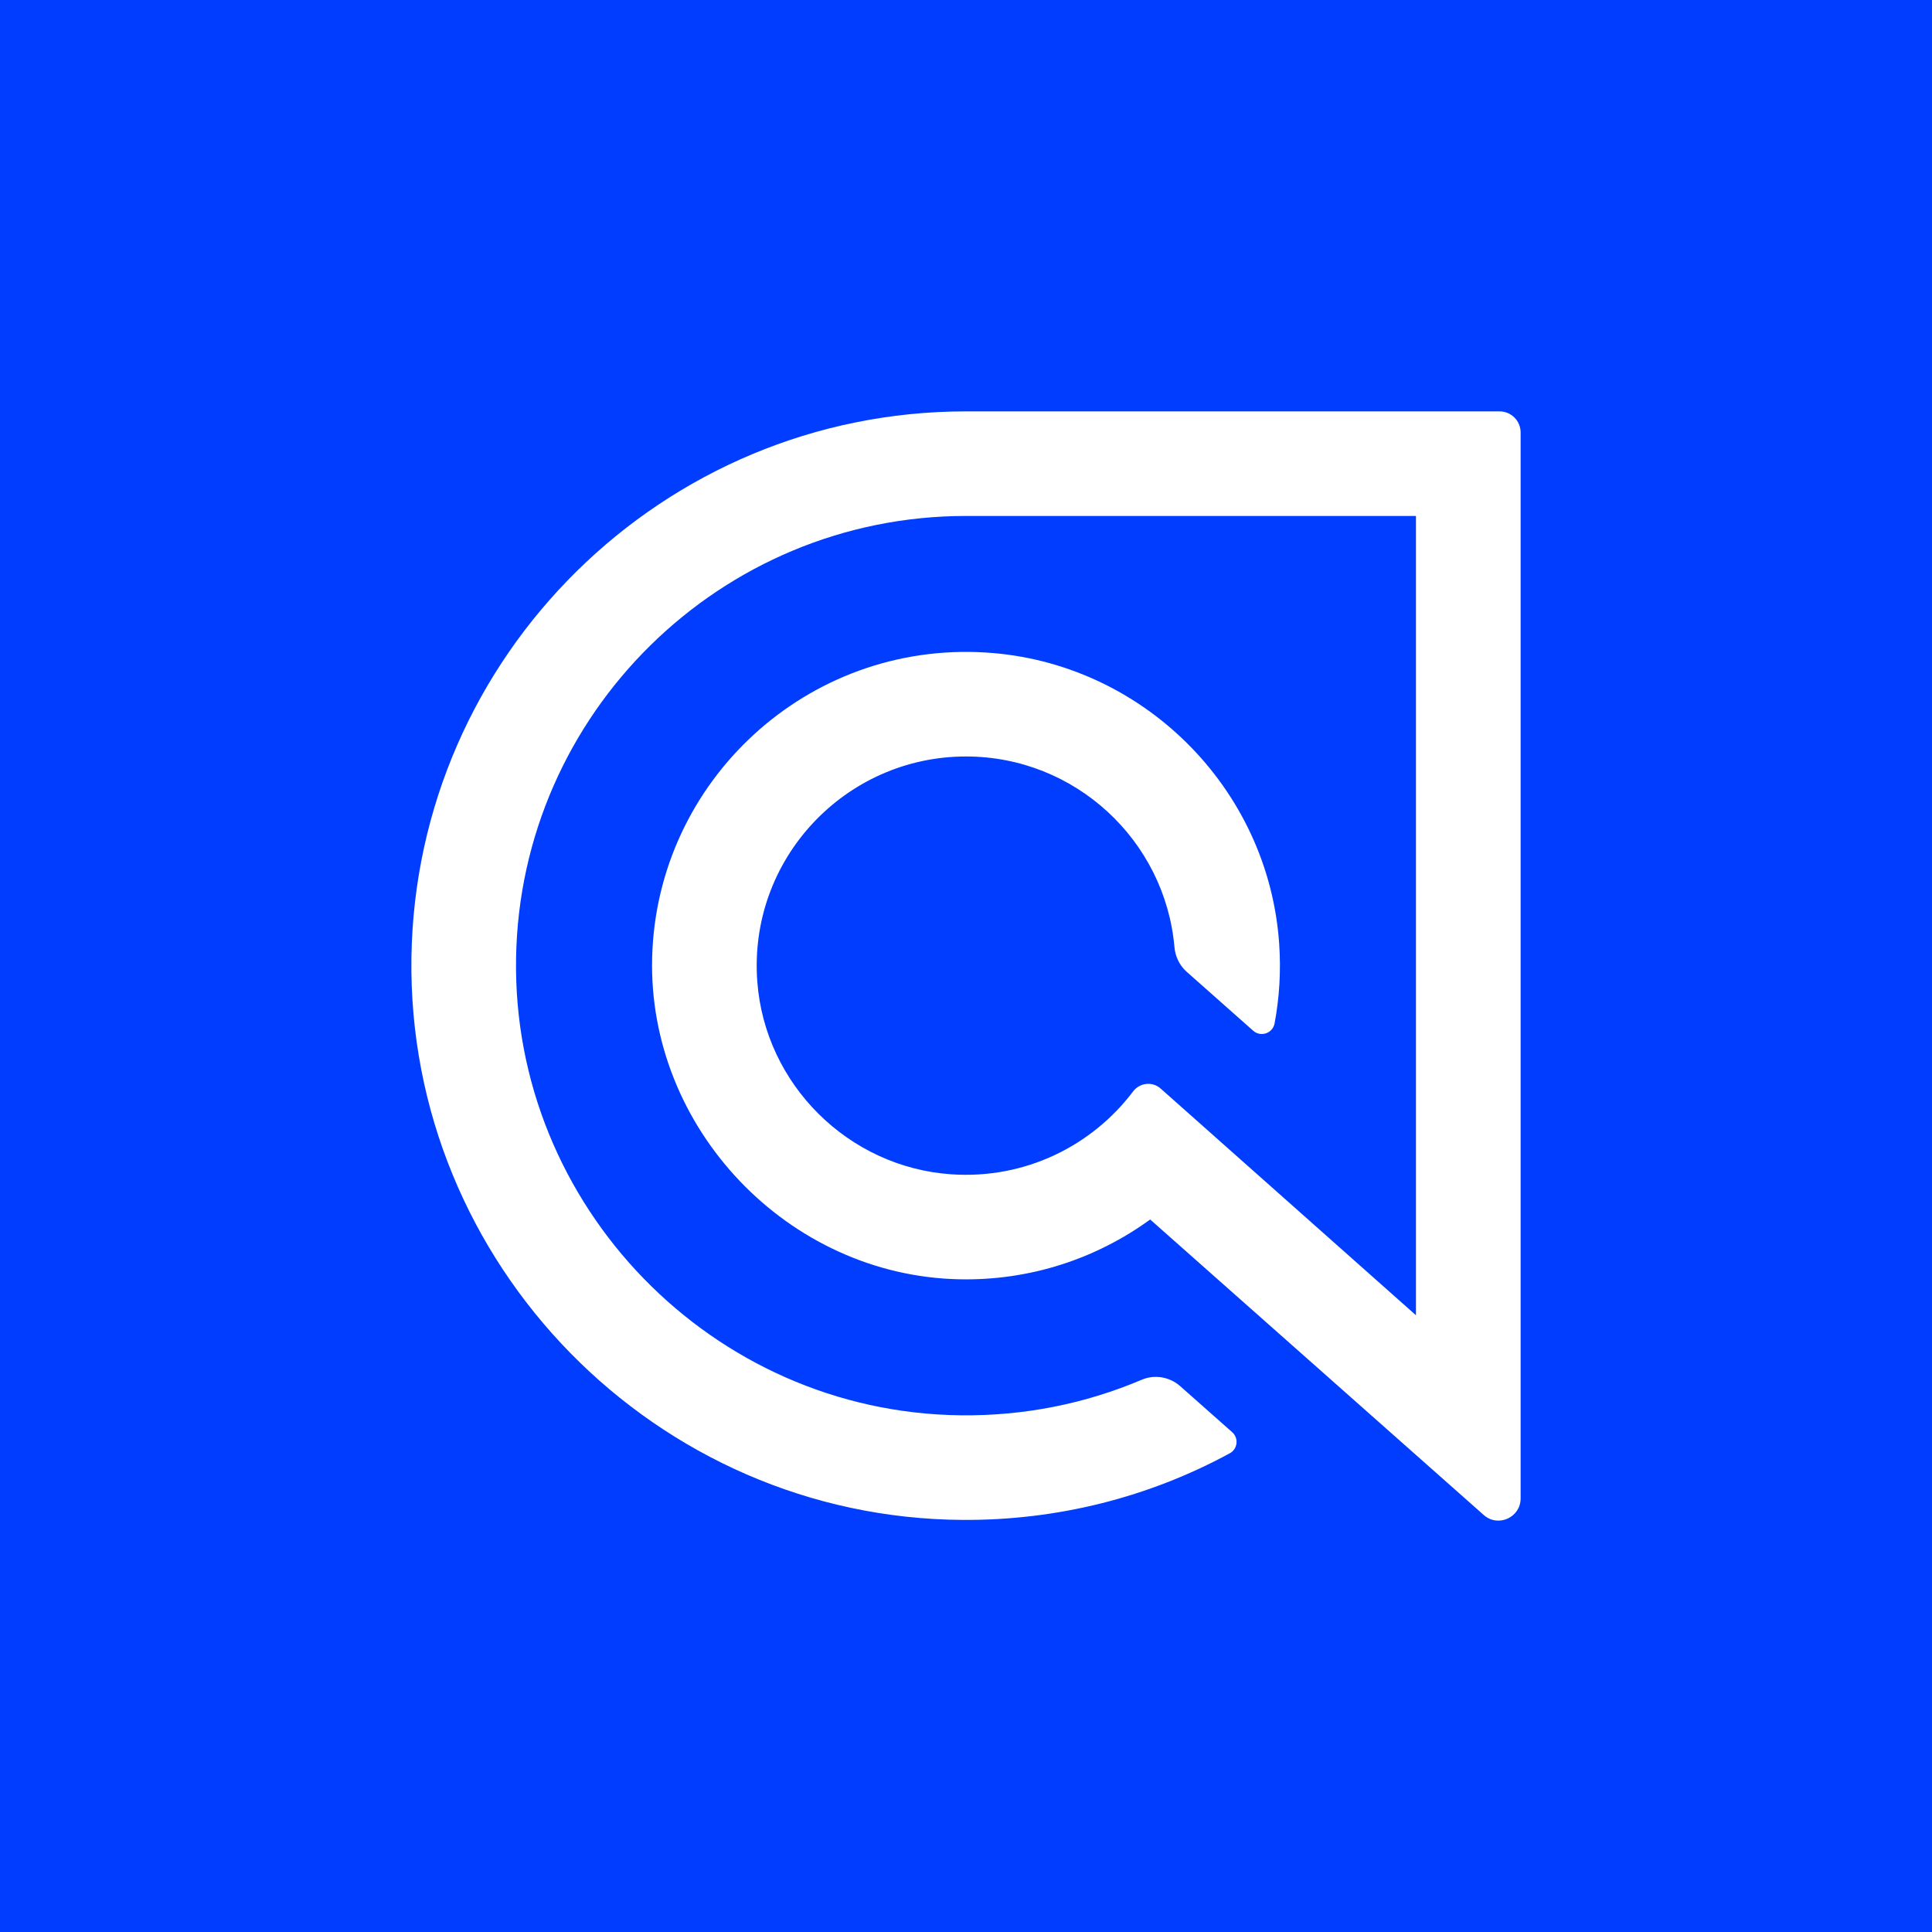
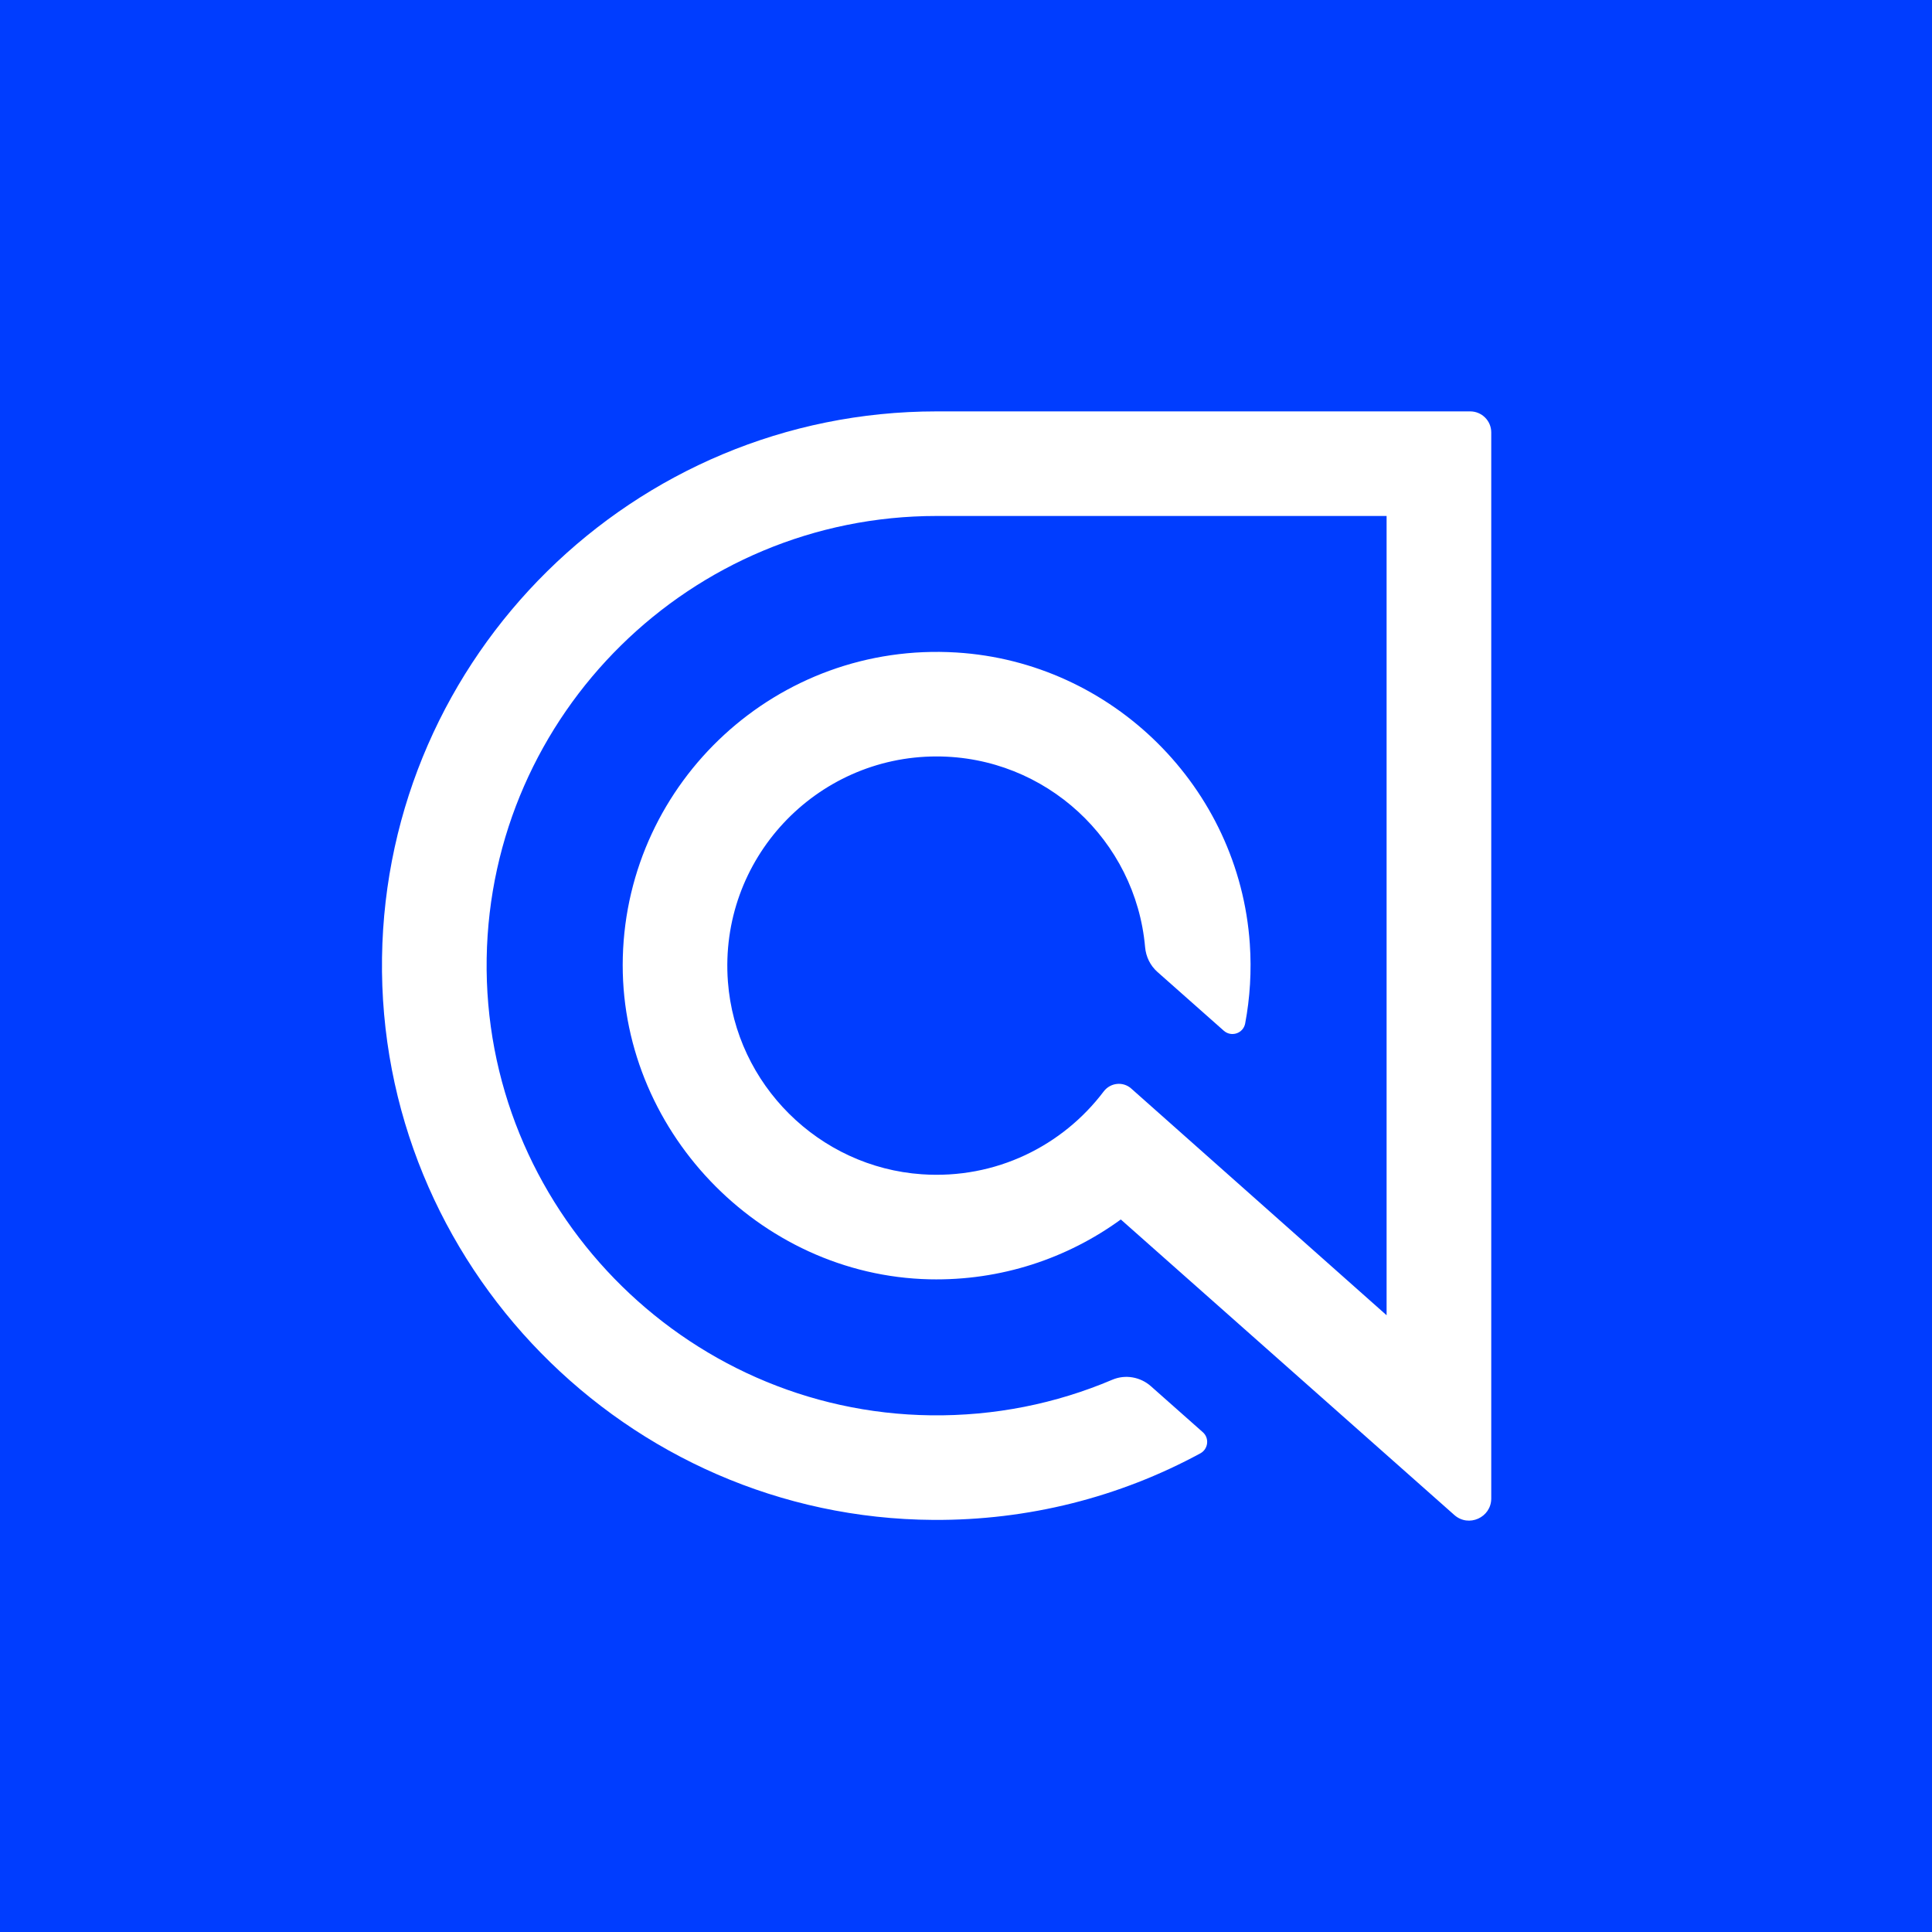
- <svg xmlns="http://www.w3.org/2000/svg" width="526" height="526" viewBox="0 0 526 526" fill="none">
-   <rect width="526" height="526" fill="#003DFF" />
-   <path d="M262.996 112C180.477 112 113.207 178.497 112.016 260.686C110.807 344.155 178.573 413.322 262.107 413.805C287.903 413.956 312.75 407.65 334.817 395.666C336.969 394.5 337.301 391.541 335.47 389.922L321.339 377.407C318.468 374.864 314.382 374.145 310.846 375.643C295.446 382.191 278.71 385.537 261.461 385.325C193.961 384.498 139.426 328.372 140.501 260.921C141.565 194.322 196.107 140.474 262.996 140.474H385.502V358.084L315.996 296.365C313.748 294.366 310.303 294.759 308.489 297.157C297.332 311.919 279.158 321.1 258.971 319.711C230.969 317.778 208.279 295.248 206.182 267.276C203.674 233.91 230.134 205.955 262.996 205.955C292.72 205.955 317.199 228.818 319.755 257.871C319.985 260.456 321.152 262.866 323.092 264.588L341.194 280.624C343.249 282.443 346.506 281.331 347.014 278.631C348.319 271.655 348.779 264.388 348.265 256.935C345.352 214.448 310.913 180.266 268.381 177.651C219.618 174.649 178.851 212.769 177.557 260.553C176.294 307.123 214.474 347.266 261.08 348.293C280.536 348.722 298.571 342.609 313.143 332.015L403.961 412.47C407.853 415.919 414 413.159 414 407.958V117.726C413.994 114.567 411.431 112 408.264 112H262.996Z" fill="white" />
+ <svg xmlns="http://www.w3.org/2000/svg" viewBox="0 0 30 30" fill="none">
+   <rect width="30" height="30" fill="#003DFF" />
+   <path d="M14.543 6.388C9.837 6.388 6 10.18 5.932 14.868C5.864 19.629 9.729 23.573 14.493 23.601C15.964 23.61 17.381 23.25 18.64 22.567C18.762 22.5 18.782 22.331 18.677 22.239L17.871 21.525C17.707 21.38 17.474 21.339 17.273 21.424C16.394 21.798 15.44 21.989 14.456 21.977C10.606 21.93 7.496 18.729 7.557 14.881C7.618 11.083 10.729 8.012 14.543 8.012H21.531V20.423L17.566 16.903C17.438 16.789 17.242 16.811 17.138 16.948C16.502 17.79 15.465 18.314 14.314 18.234C12.717 18.124 11.423 16.839 11.303 15.244C11.16 13.341 12.669 11.746 14.543 11.746C16.239 11.746 17.635 13.05 17.781 14.707C17.794 14.855 17.86 14.992 17.971 15.091L19.003 16.005C19.121 16.109 19.306 16.046 19.335 15.892C19.41 15.494 19.436 15.079 19.407 14.654C19.241 12.231 17.276 10.281 14.851 10.132C12.069 9.961 9.744 12.135 9.671 14.86C9.599 17.517 11.776 19.806 14.434 19.865C15.544 19.889 16.573 19.54 17.404 18.936L22.583 23.525C22.805 23.722 23.156 23.564 23.156 23.268V6.714C23.156 6.534 23.009 6.388 22.829 6.388H14.543Z" fill="white" />
</svg>
